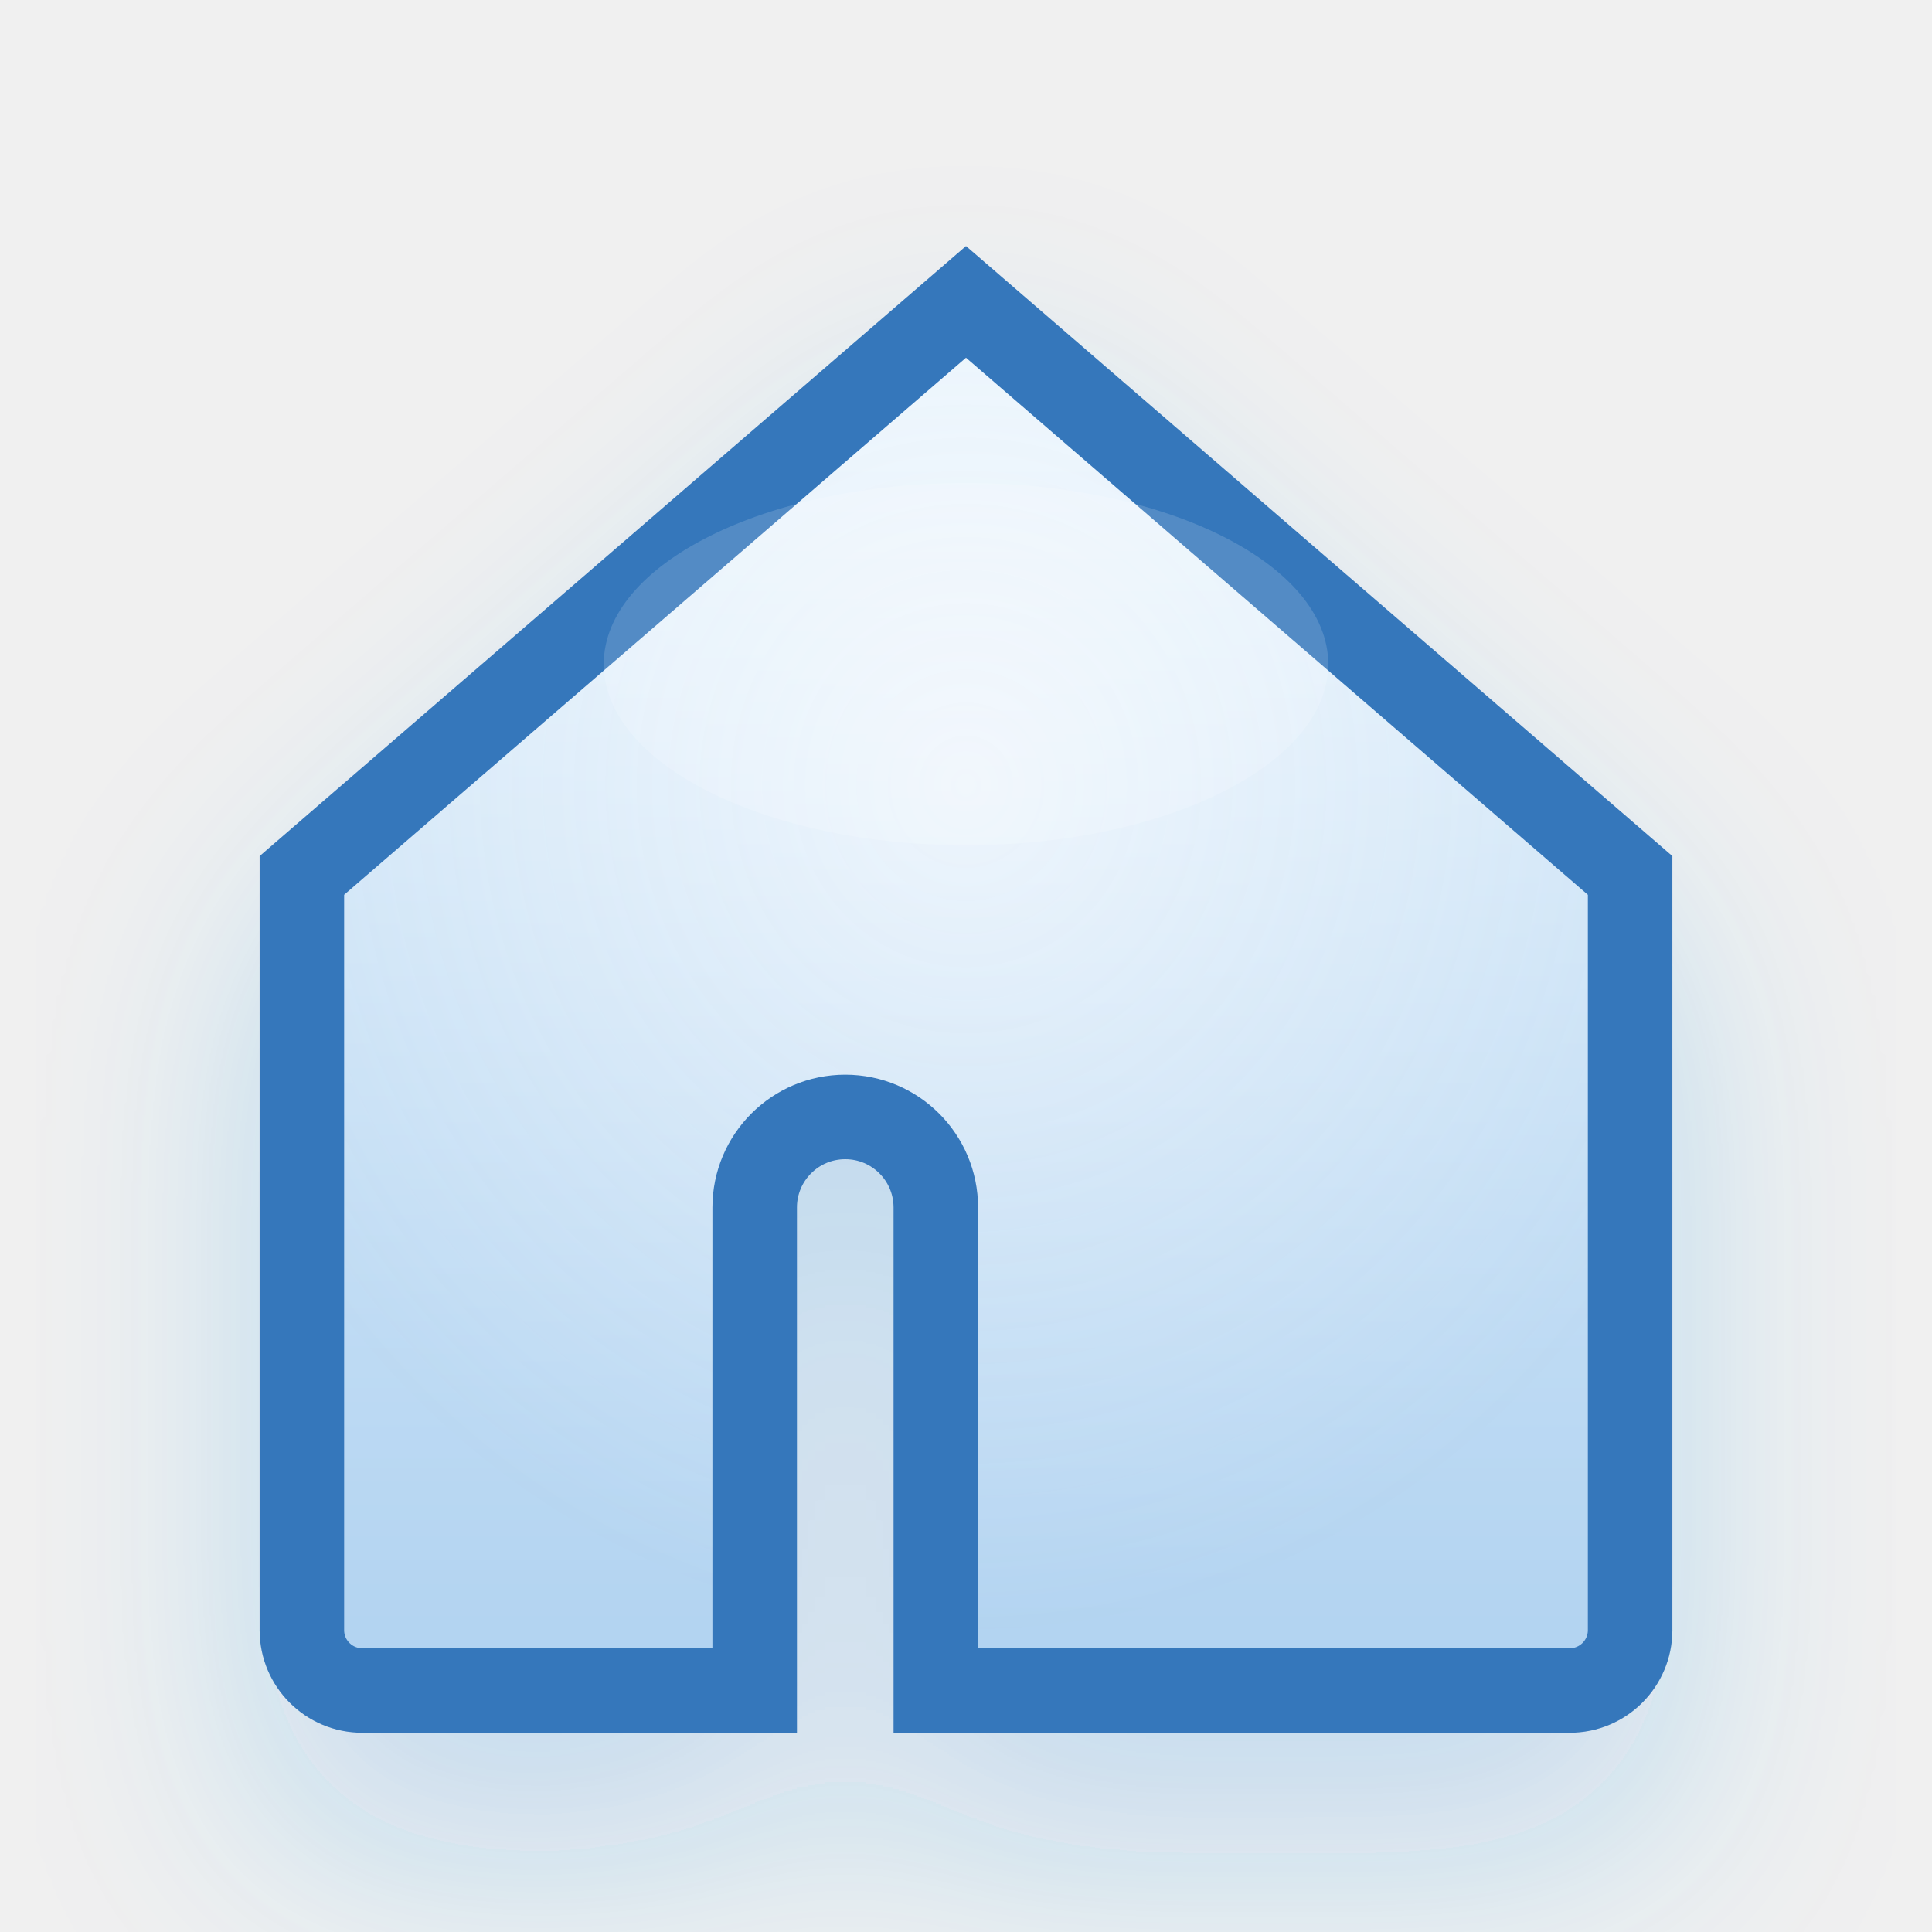
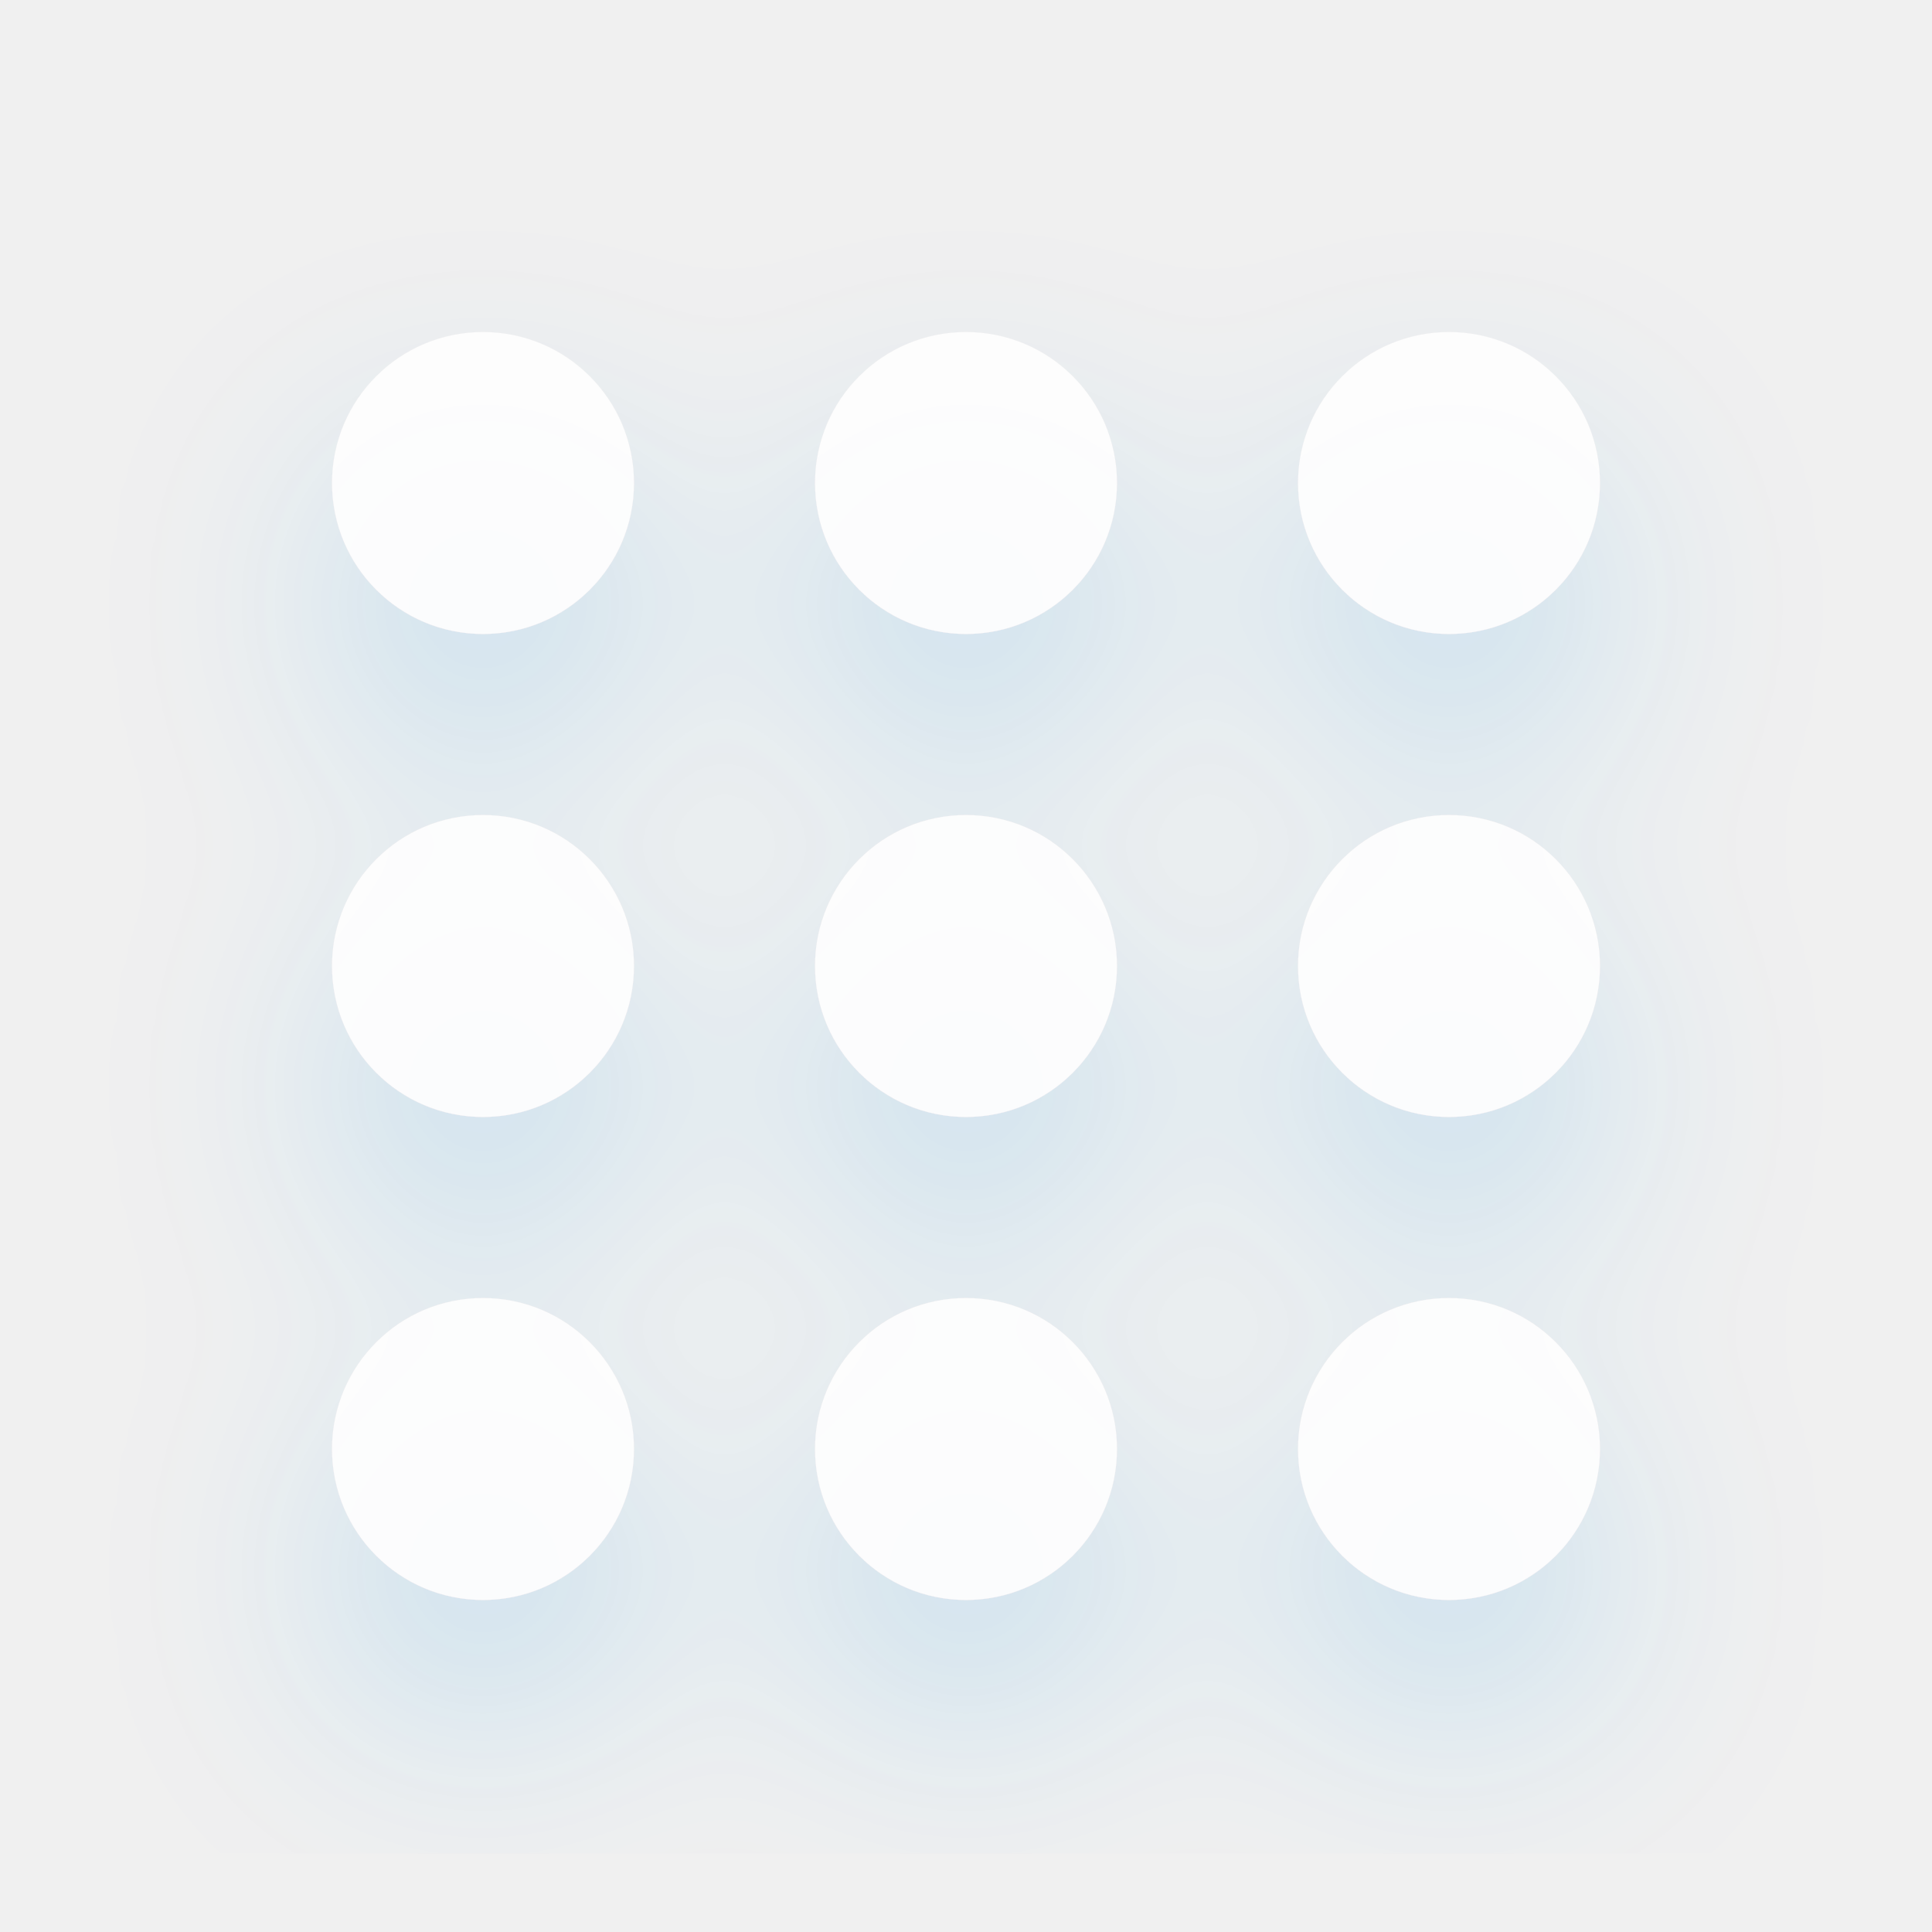
<svg xmlns="http://www.w3.org/2000/svg" width="32" height="32" viewBox="0 0 32 32" fill="none">
  <defs>
    <radialGradient id="glass" cx="50%" cy="35%" r="75%">
      <stop offset="0%" stop-color="#ffffff" stop-opacity="0.8" />
      <stop offset="80%" stop-color="#e3f0fa" stop-opacity="0.7" />
    </radialGradient>
    <linearGradient id="aero" x1="0" y1="0" x2="0" y2="1">
      <stop offset="0%" stop-color="#eaf6ff" />
      <stop offset="150%" stop-color="#398cd9" />
    </linearGradient>
    <filter id="drop" x="-20%" y="-20%" width="140%" height="140%">
      <feDropShadow dx="0" dy="2" stdDeviation="2" flood-color="#2d93ea" flood-opacity="0.22" />
    </filter>
  </defs>
  <g filter="url(#drop)">
-     <path d="M16 5L5 14.5V27a1 1 0 0 0 1 1h6.5V20a1.5 1.5 0 0 1 3 0v8H26a1 1 0 0 0 1-1V14.5L16 5z" fill="url(#aero)" />
-     <path d="M16 5L5 14.5V27a1 1 0 0 0 1 1h6.5V20a1.5 1.5 0 0 1 3 0v8H26a1 1 0 0 0 1-1V14.5L16 5z" fill="url(#glass)" />
-     <path d="M16 5L5 14.5V27a1 1 0 0 0 1 1h6.5V20a1.5 1.5 0 0 1 3 0v8H26a1 1 0 0 0 1-1V14.5L16 5z" fill="none" stroke="#3577bb" stroke-width="1.4" />
+     <g fill="#ffffff" fill-opacity="0.85">
+       <circle cx="8" cy="8" r="2.5" />
+       <circle cx="16" cy="8" r="2.5" />
+       <circle cx="24" cy="8" r="2.5" />
+       <circle cx="8" cy="16" r="2.5" />
+       <circle cx="16" cy="16" r="2.5" />
+       <circle cx="24" cy="16" r="2.5" />
+       <circle cx="8" cy="24" r="2.5" />
+       <circle cx="16" cy="24" r="2.5" />
+       <circle cx="24" cy="24" r="2.5" />
+     </g>
  </g>
-   <ellipse cx="16" cy="11" rx="6" ry="3" fill="#fff" fill-opacity="0.15" />
</svg>
